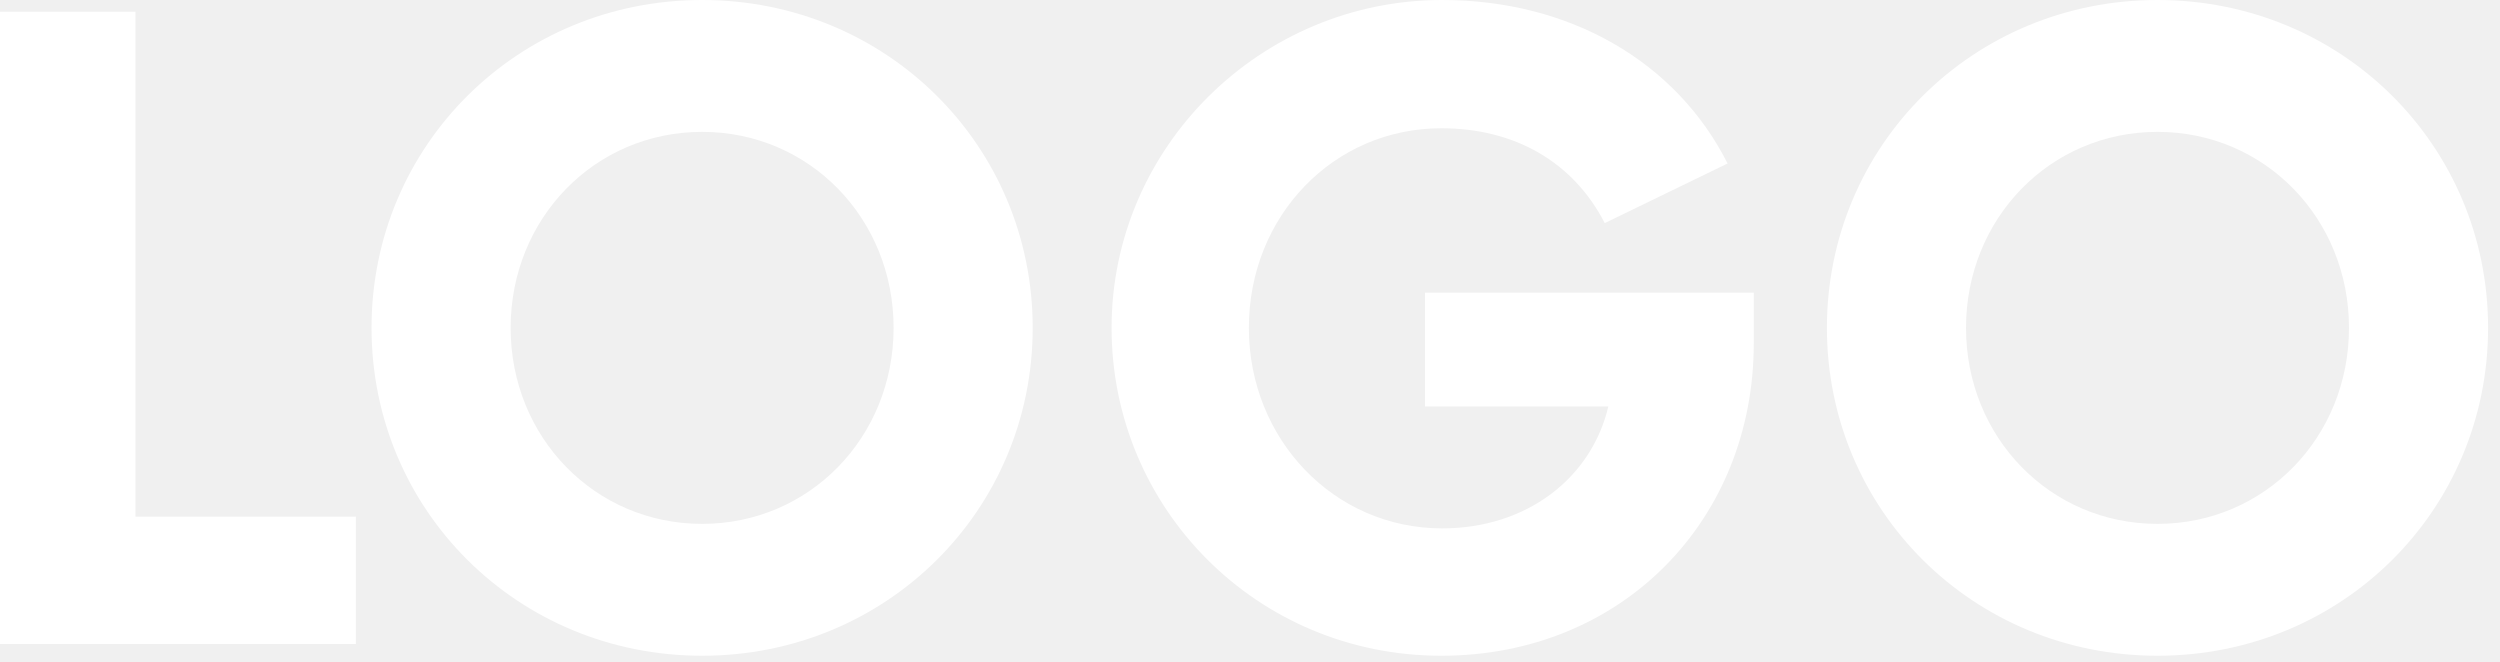
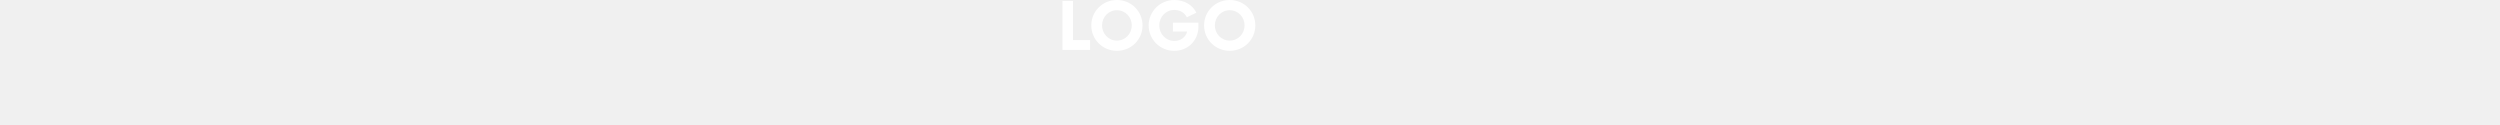
- <svg xmlns="http://www.w3.org/2000/svg" width="155" height="41" viewBox="0 0 155 41" fill="none">
+ <svg xmlns="http://www.w3.org/2000/svg" width="100" height="5" viewBox="100 0 100 100" fill="none">
  <path d="M0 0.728V39.928H22.064V32.032H8.4V0.728H0Z" fill="white" />
  <path d="M64.027 20.328C64.027 9.016 54.955 0 43.531 0C32.107 0 23.035 9.016 23.035 20.328C23.035 31.64 32.107 40.656 43.531 40.656C54.955 40.656 64.027 31.64 64.027 20.328ZM55.403 20.328C55.403 27.104 50.195 32.48 43.531 32.48C36.867 32.48 31.659 27.104 31.659 20.328C31.659 13.552 36.867 8.176 43.531 8.176C50.195 8.176 55.403 13.552 55.403 20.328Z" fill="white" />
  <path d="M107.11 10.136C103.918 3.808 97.31 0 89.414 0C78.158 0 68.918 9.128 68.918 20.328C68.918 31.528 77.934 40.656 89.358 40.656C100.558 40.656 108.734 32.256 108.734 21.28V18.144H88.35V25.2H99.718C98.654 29.68 94.622 32.76 89.414 32.76C82.694 32.76 77.43 27.216 77.43 20.328C77.43 13.384 82.694 7.952 89.358 7.952C93.894 7.952 97.534 10.024 99.494 13.832L107.11 10.136Z" fill="white" />
  <path d="M154.261 20.328C154.261 9.016 145.189 0 133.765 0C122.341 0 113.269 9.016 113.269 20.328C113.269 31.64 122.341 40.656 133.765 40.656C145.189 40.656 154.261 31.64 154.261 20.328ZM145.637 20.328C145.637 27.104 140.429 32.48 133.765 32.48C127.101 32.48 121.893 27.104 121.893 20.328C121.893 13.552 127.101 8.176 133.765 8.176C140.429 8.176 145.637 13.552 145.637 20.328Z" fill="white" />
</svg>
